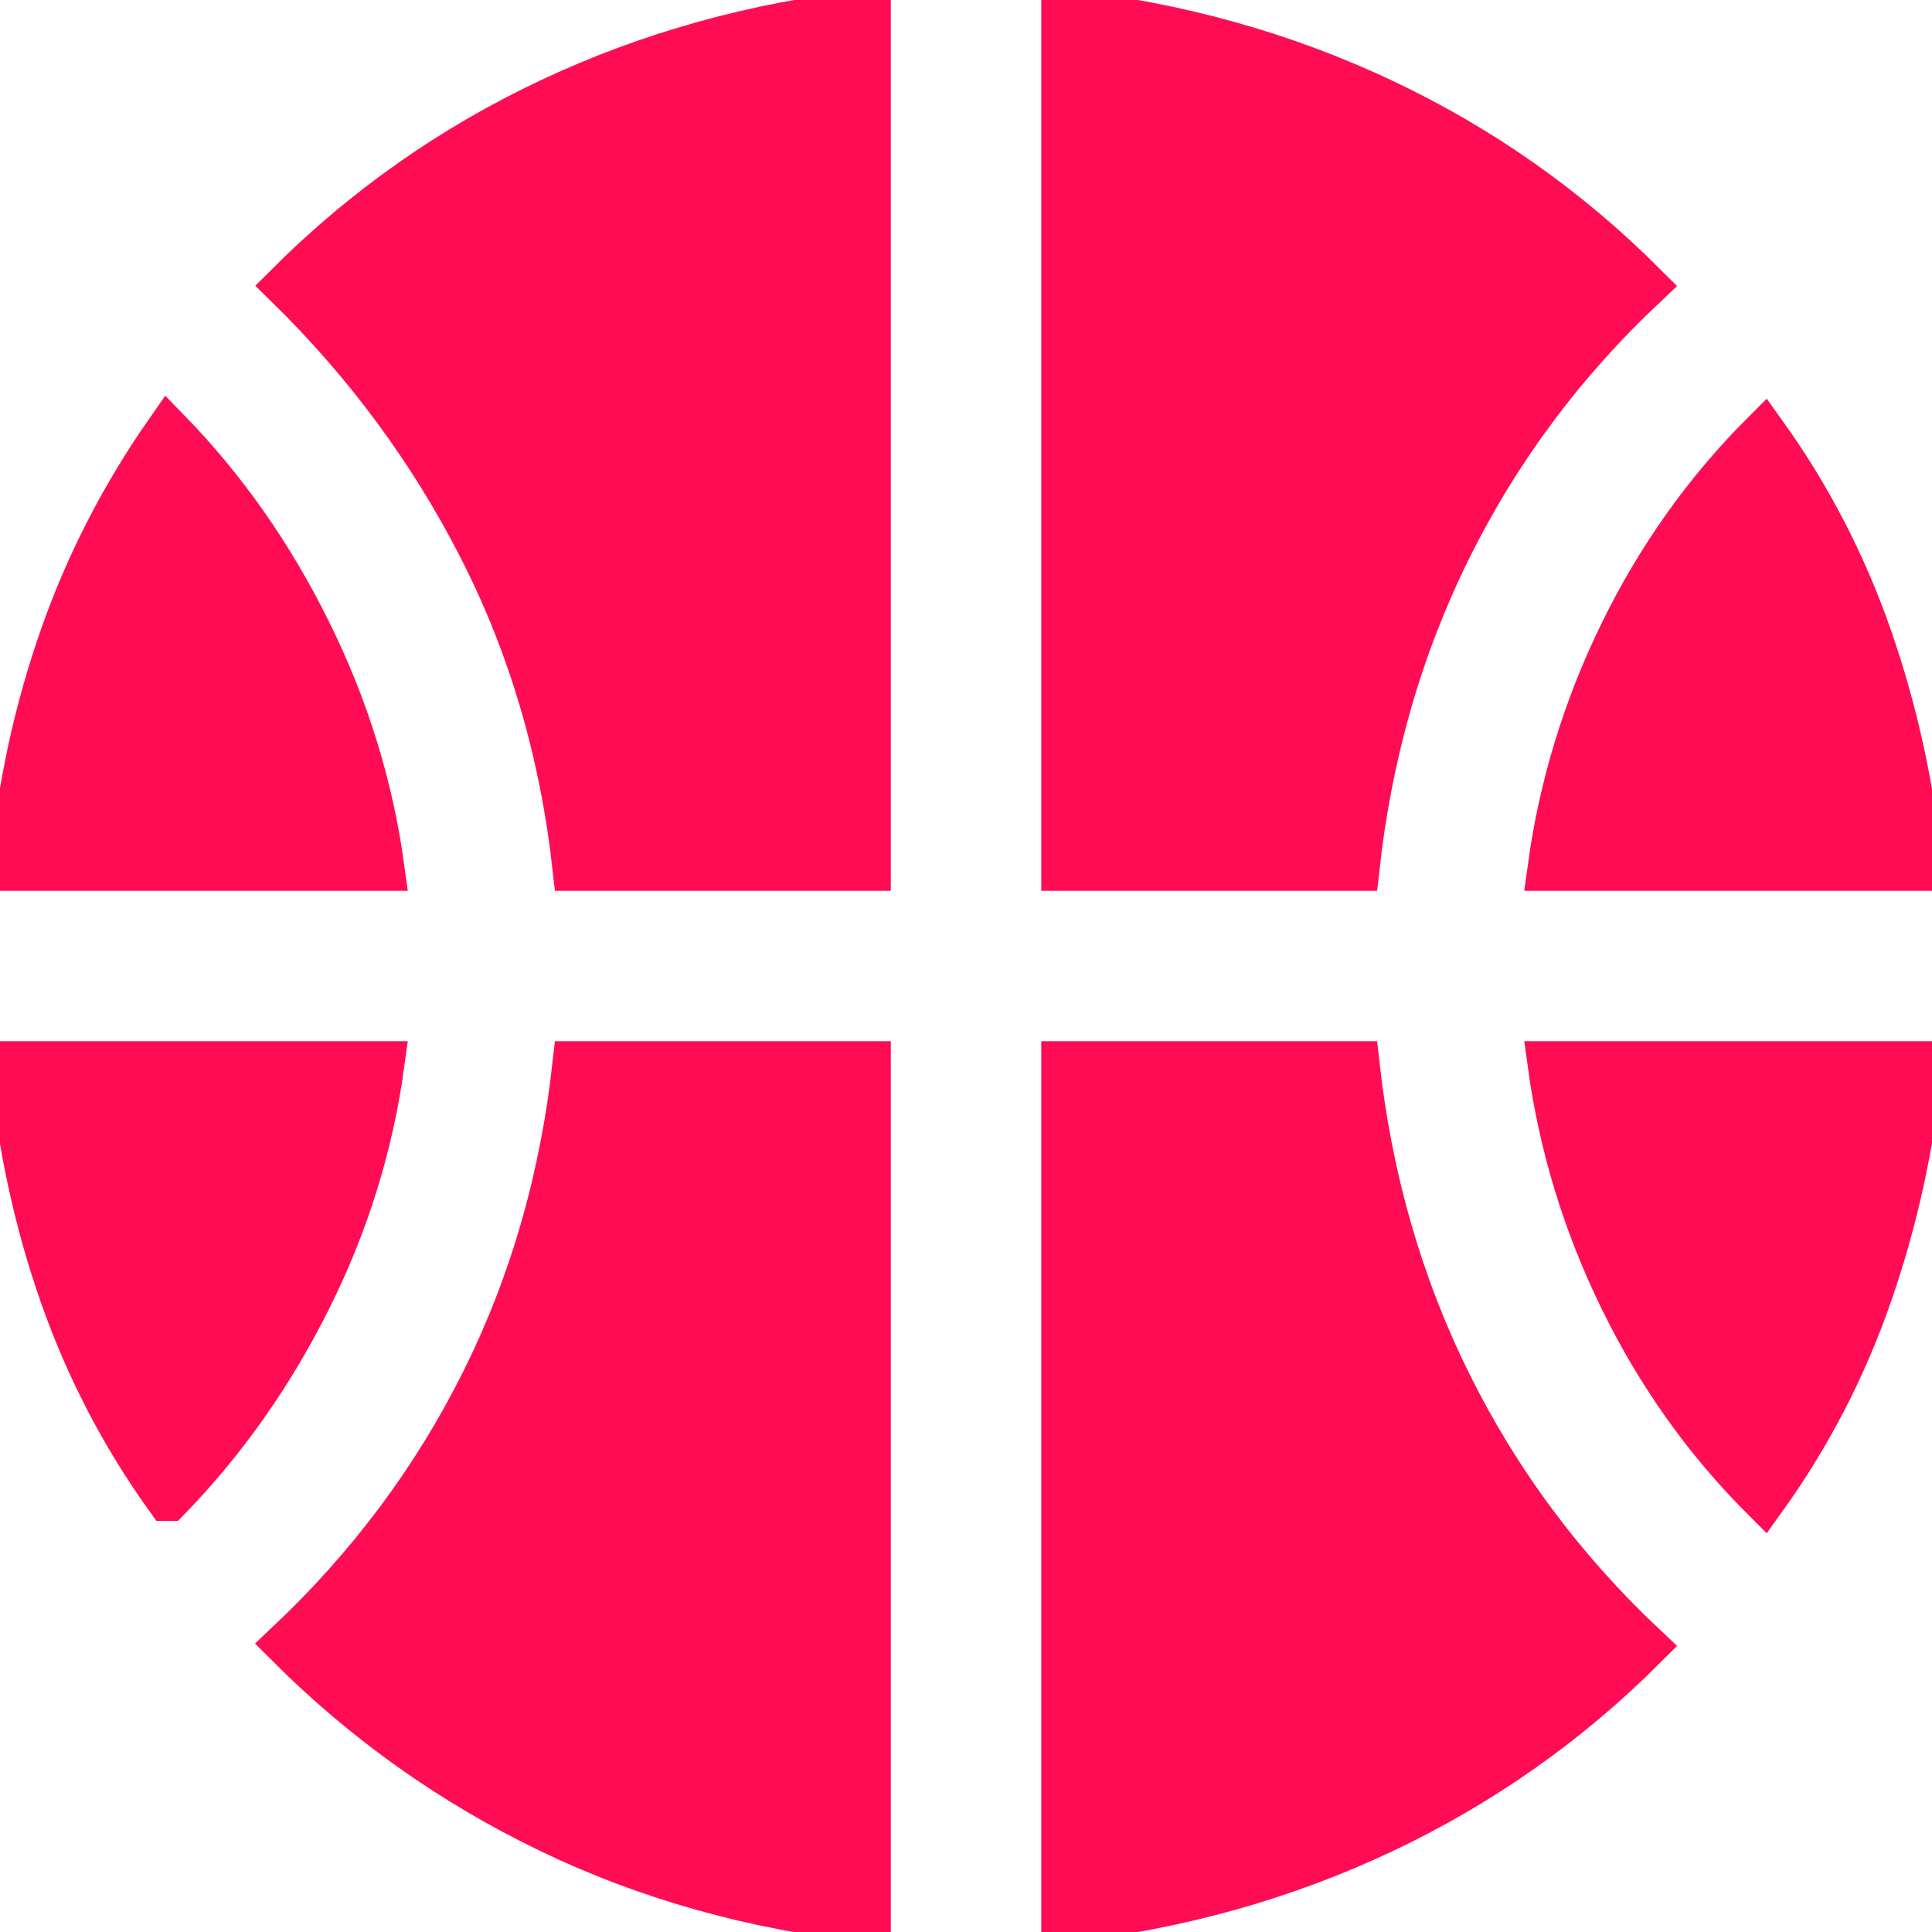
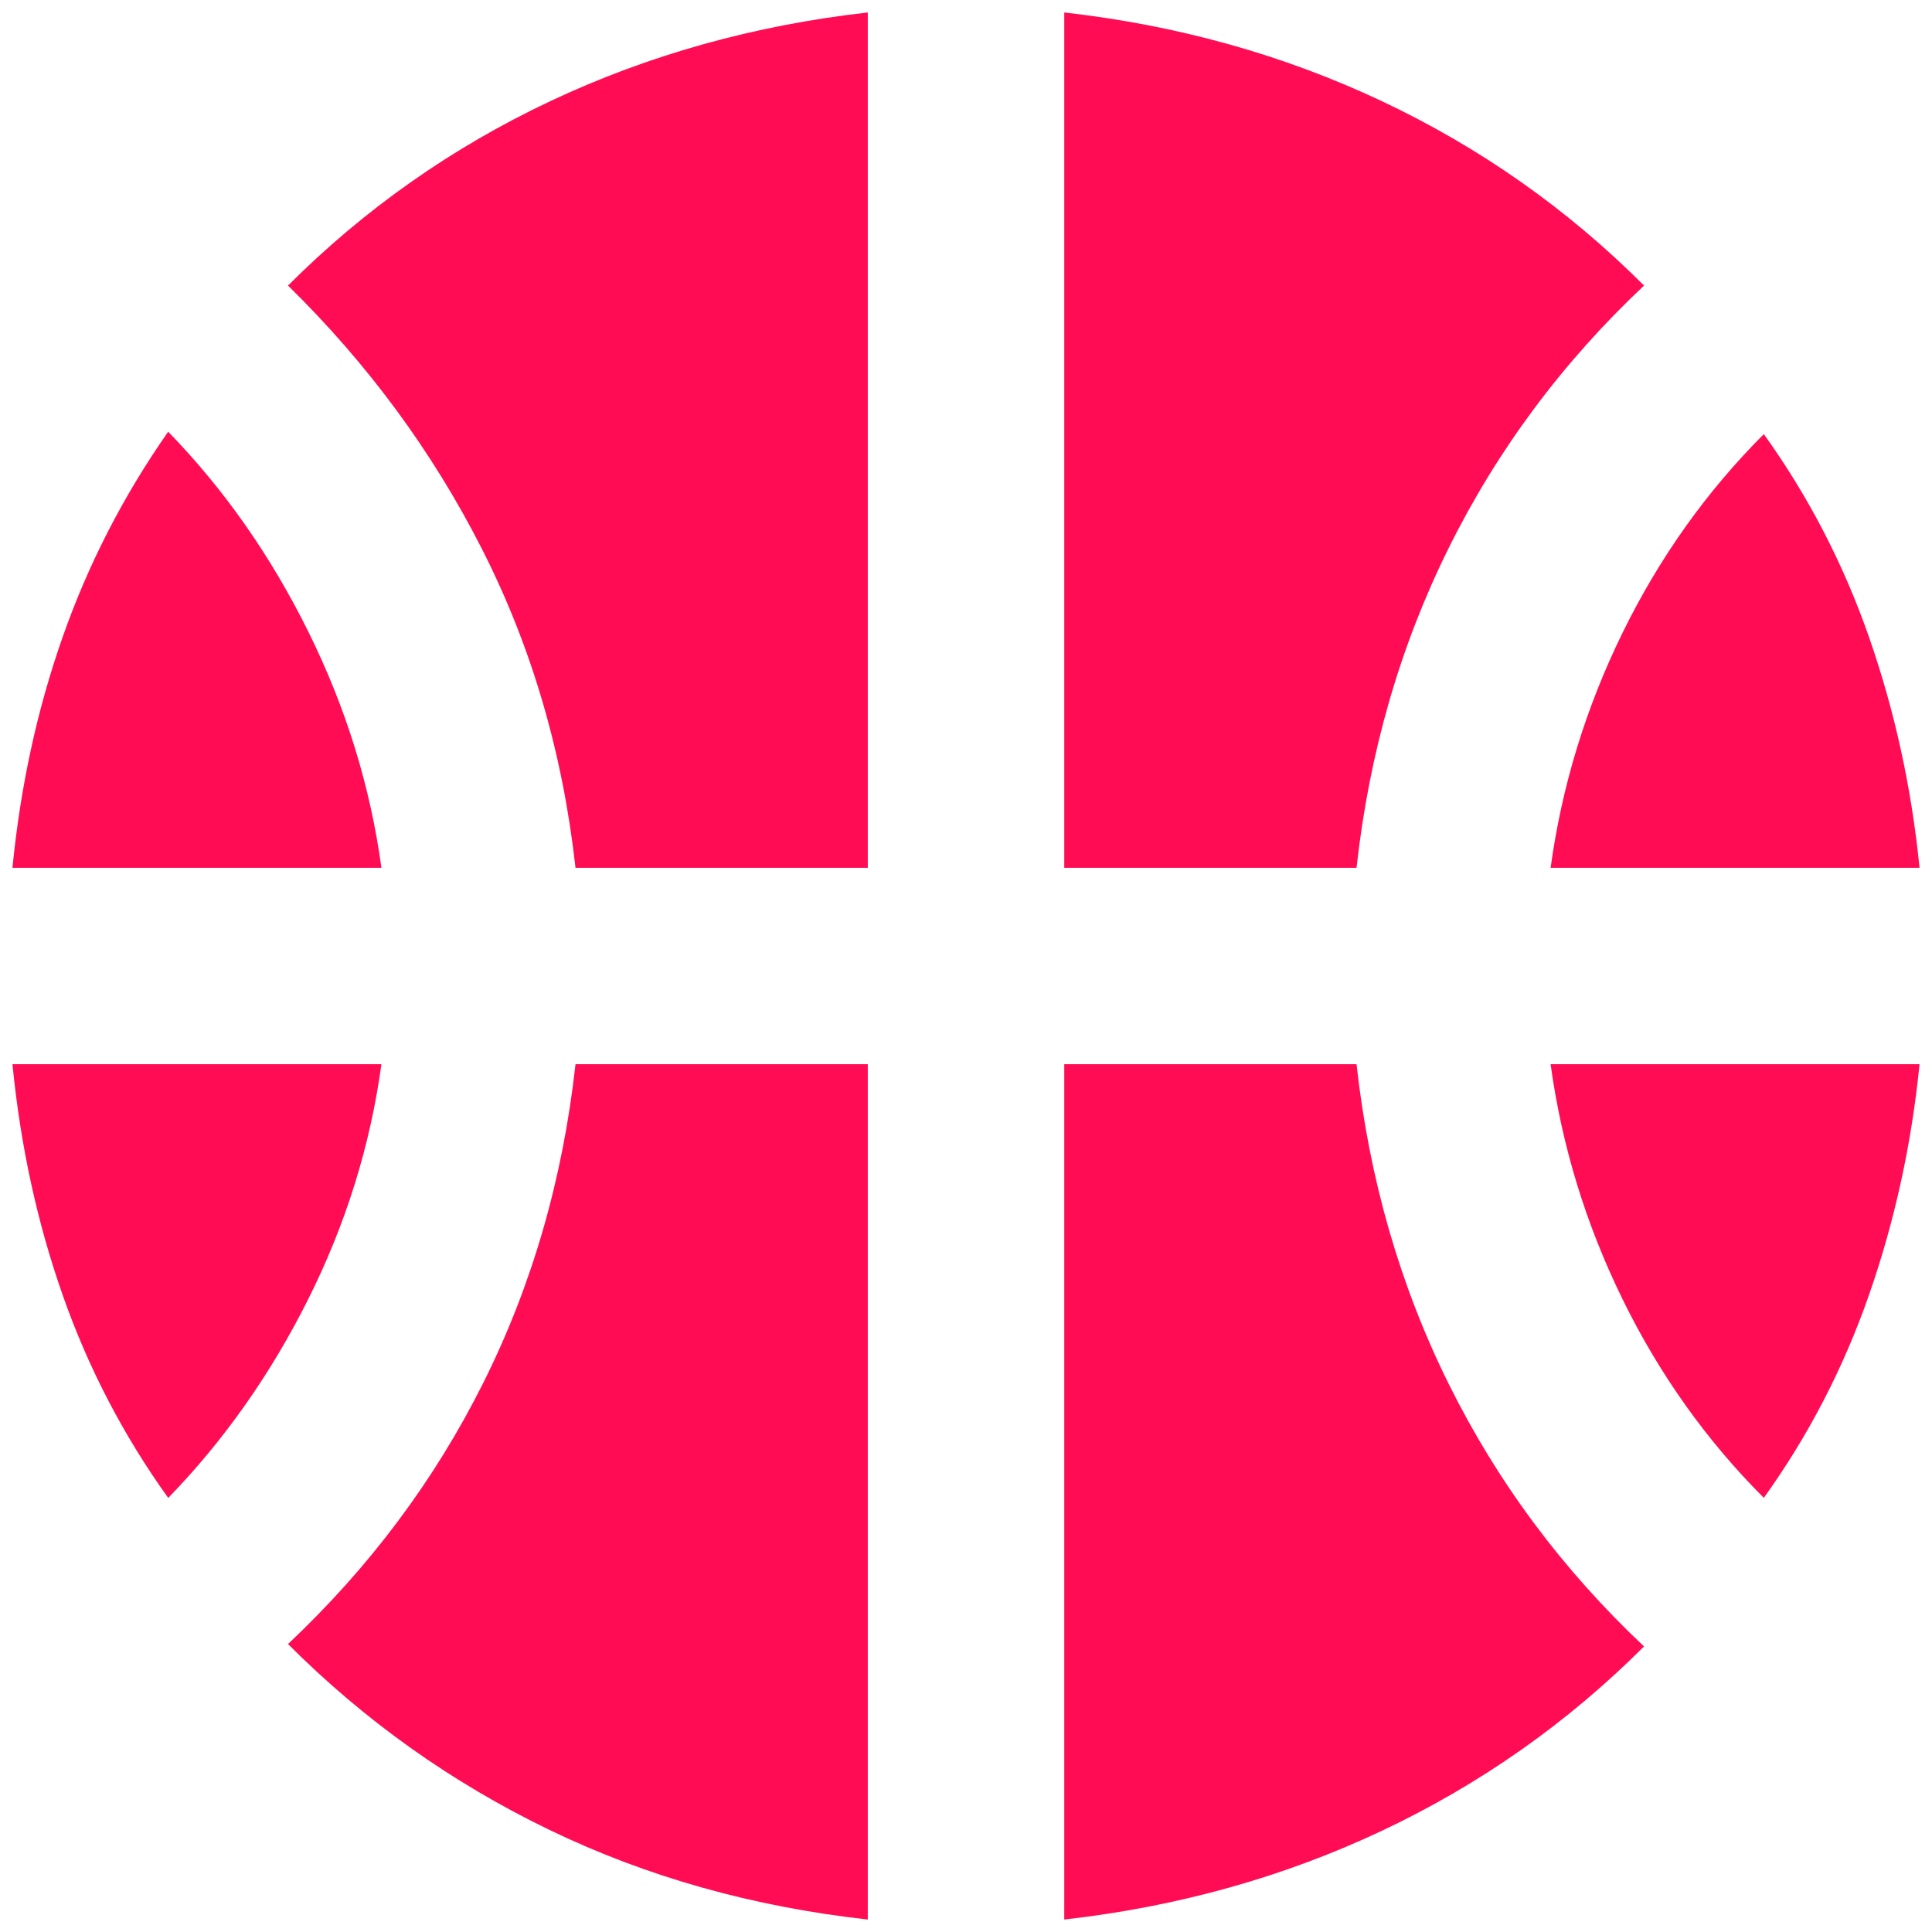
- <svg xmlns="http://www.w3.org/2000/svg" width="42" height="42" viewBox="0 0 42 42" fill="#ff0c55" stroke="#ff0c55">
+ <svg xmlns="http://www.w3.org/2000/svg" width="42" height="42" viewBox="0 0 42 42" fill="#ff0c55" stroke="none">
  <path d="M0.271 18.865C0.445 17.094 0.809 15.419 1.365 13.84C1.92 12.26 2.684 10.776 3.656 9.385C4.872 10.635 5.888 12.085 6.704 13.735C7.521 15.385 8.05 17.095 8.292 18.865H0.271ZM33.709 18.865C33.952 17.094 34.472 15.392 35.271 13.76C36.07 12.129 37.094 10.688 38.344 9.437C39.316 10.792 40.08 12.267 40.636 13.865C41.191 15.462 41.556 17.128 41.729 18.865H33.709ZM3.656 32.562C2.684 31.208 1.92 29.741 1.365 28.16C0.809 26.58 0.445 24.905 0.271 23.135H8.292C8.049 24.906 7.519 26.608 6.702 28.24C5.886 29.872 4.871 31.312 3.659 32.562H3.656ZM38.344 32.562C37.094 31.312 36.07 29.872 35.271 28.24C34.472 26.608 33.952 24.906 33.709 23.135H41.729C41.556 24.872 41.191 26.538 40.636 28.135C40.08 29.733 39.316 31.208 38.344 32.562ZM12.511 18.865C12.233 16.365 11.556 14.056 10.479 11.938C9.403 9.819 7.997 7.91 6.261 6.208C7.927 4.542 9.829 3.205 11.965 2.198C14.101 1.191 16.401 0.549 18.865 0.271V18.865H12.511ZM23.136 18.865V0.271C25.601 0.549 27.901 1.191 30.038 2.198C32.174 3.205 34.075 4.542 35.74 6.208C33.969 7.875 32.554 9.776 31.494 11.912C30.434 14.049 29.766 16.366 29.49 18.865H23.136ZM18.865 41.729C16.365 41.451 14.056 40.801 11.938 39.777C9.82 38.754 7.927 37.408 6.261 35.74C8.031 34.073 9.447 32.181 10.506 30.062C11.566 27.944 12.234 25.635 12.511 23.135H18.865V41.729ZM23.136 41.729V23.135H29.49C29.767 25.635 30.436 27.953 31.496 30.09C32.556 32.226 33.97 34.126 35.74 35.792C34.073 37.458 32.172 38.795 30.036 39.802C27.899 40.809 25.599 41.451 23.136 41.729Z" />
</svg>
